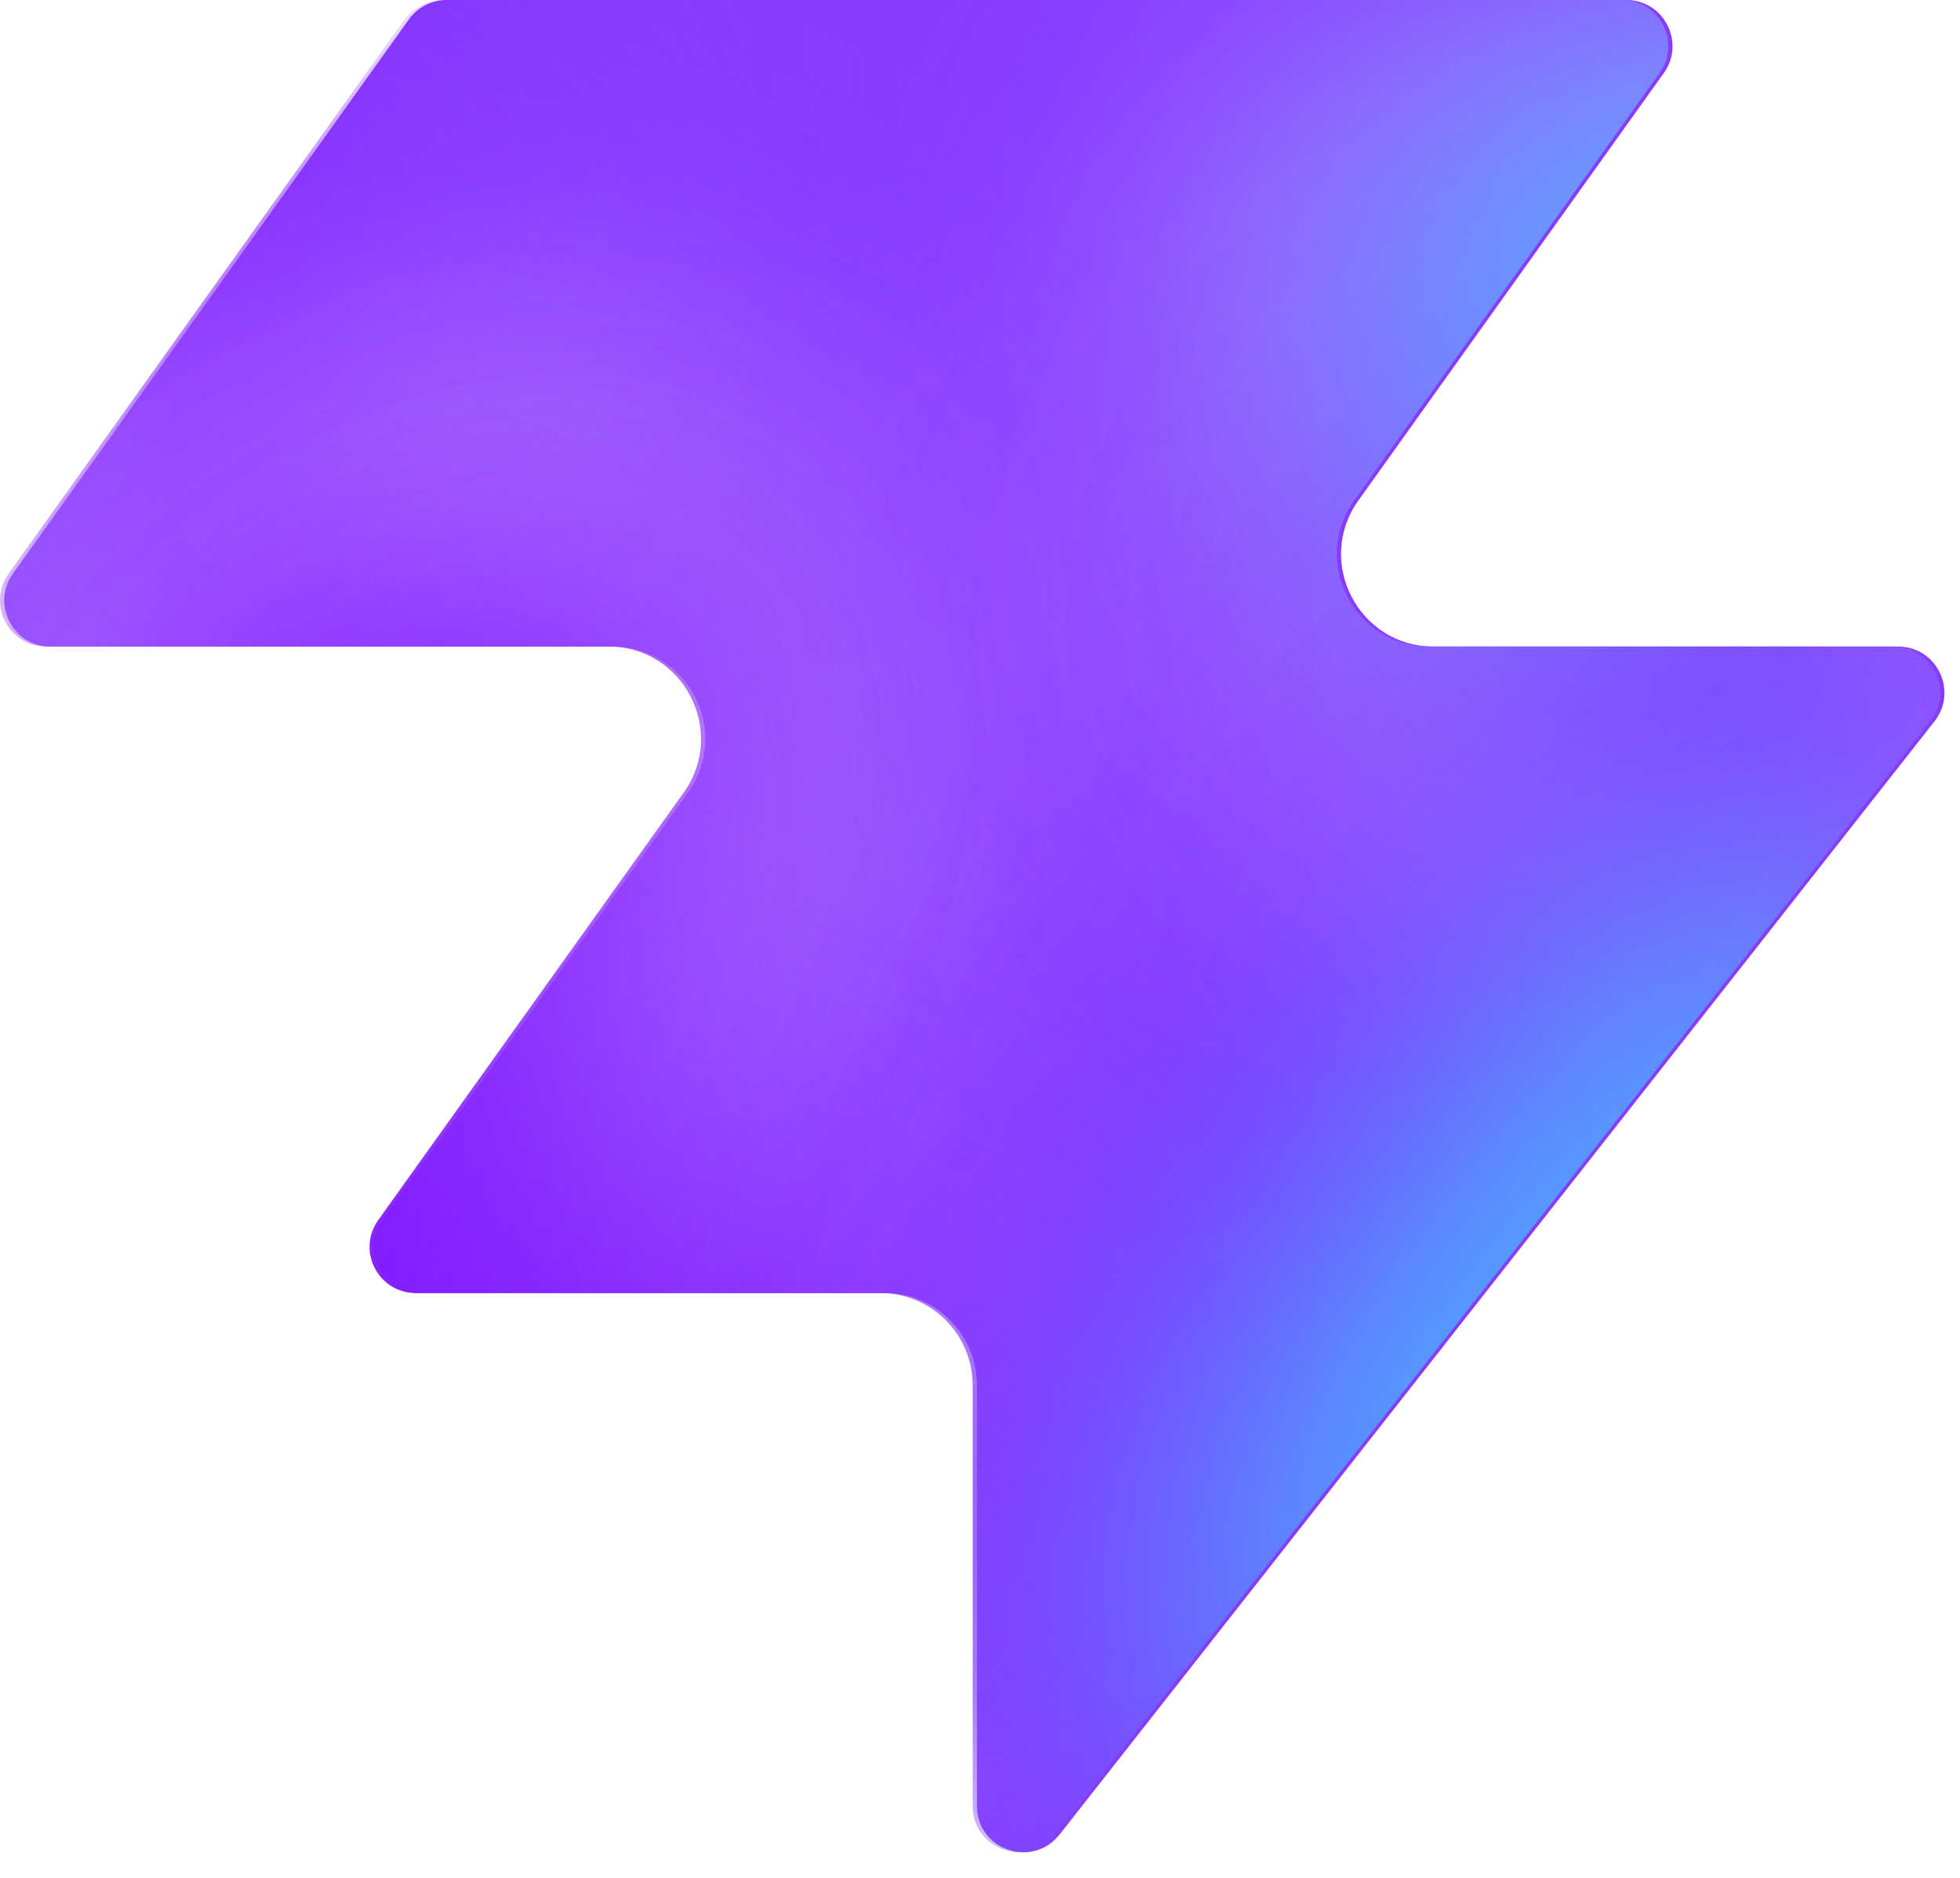
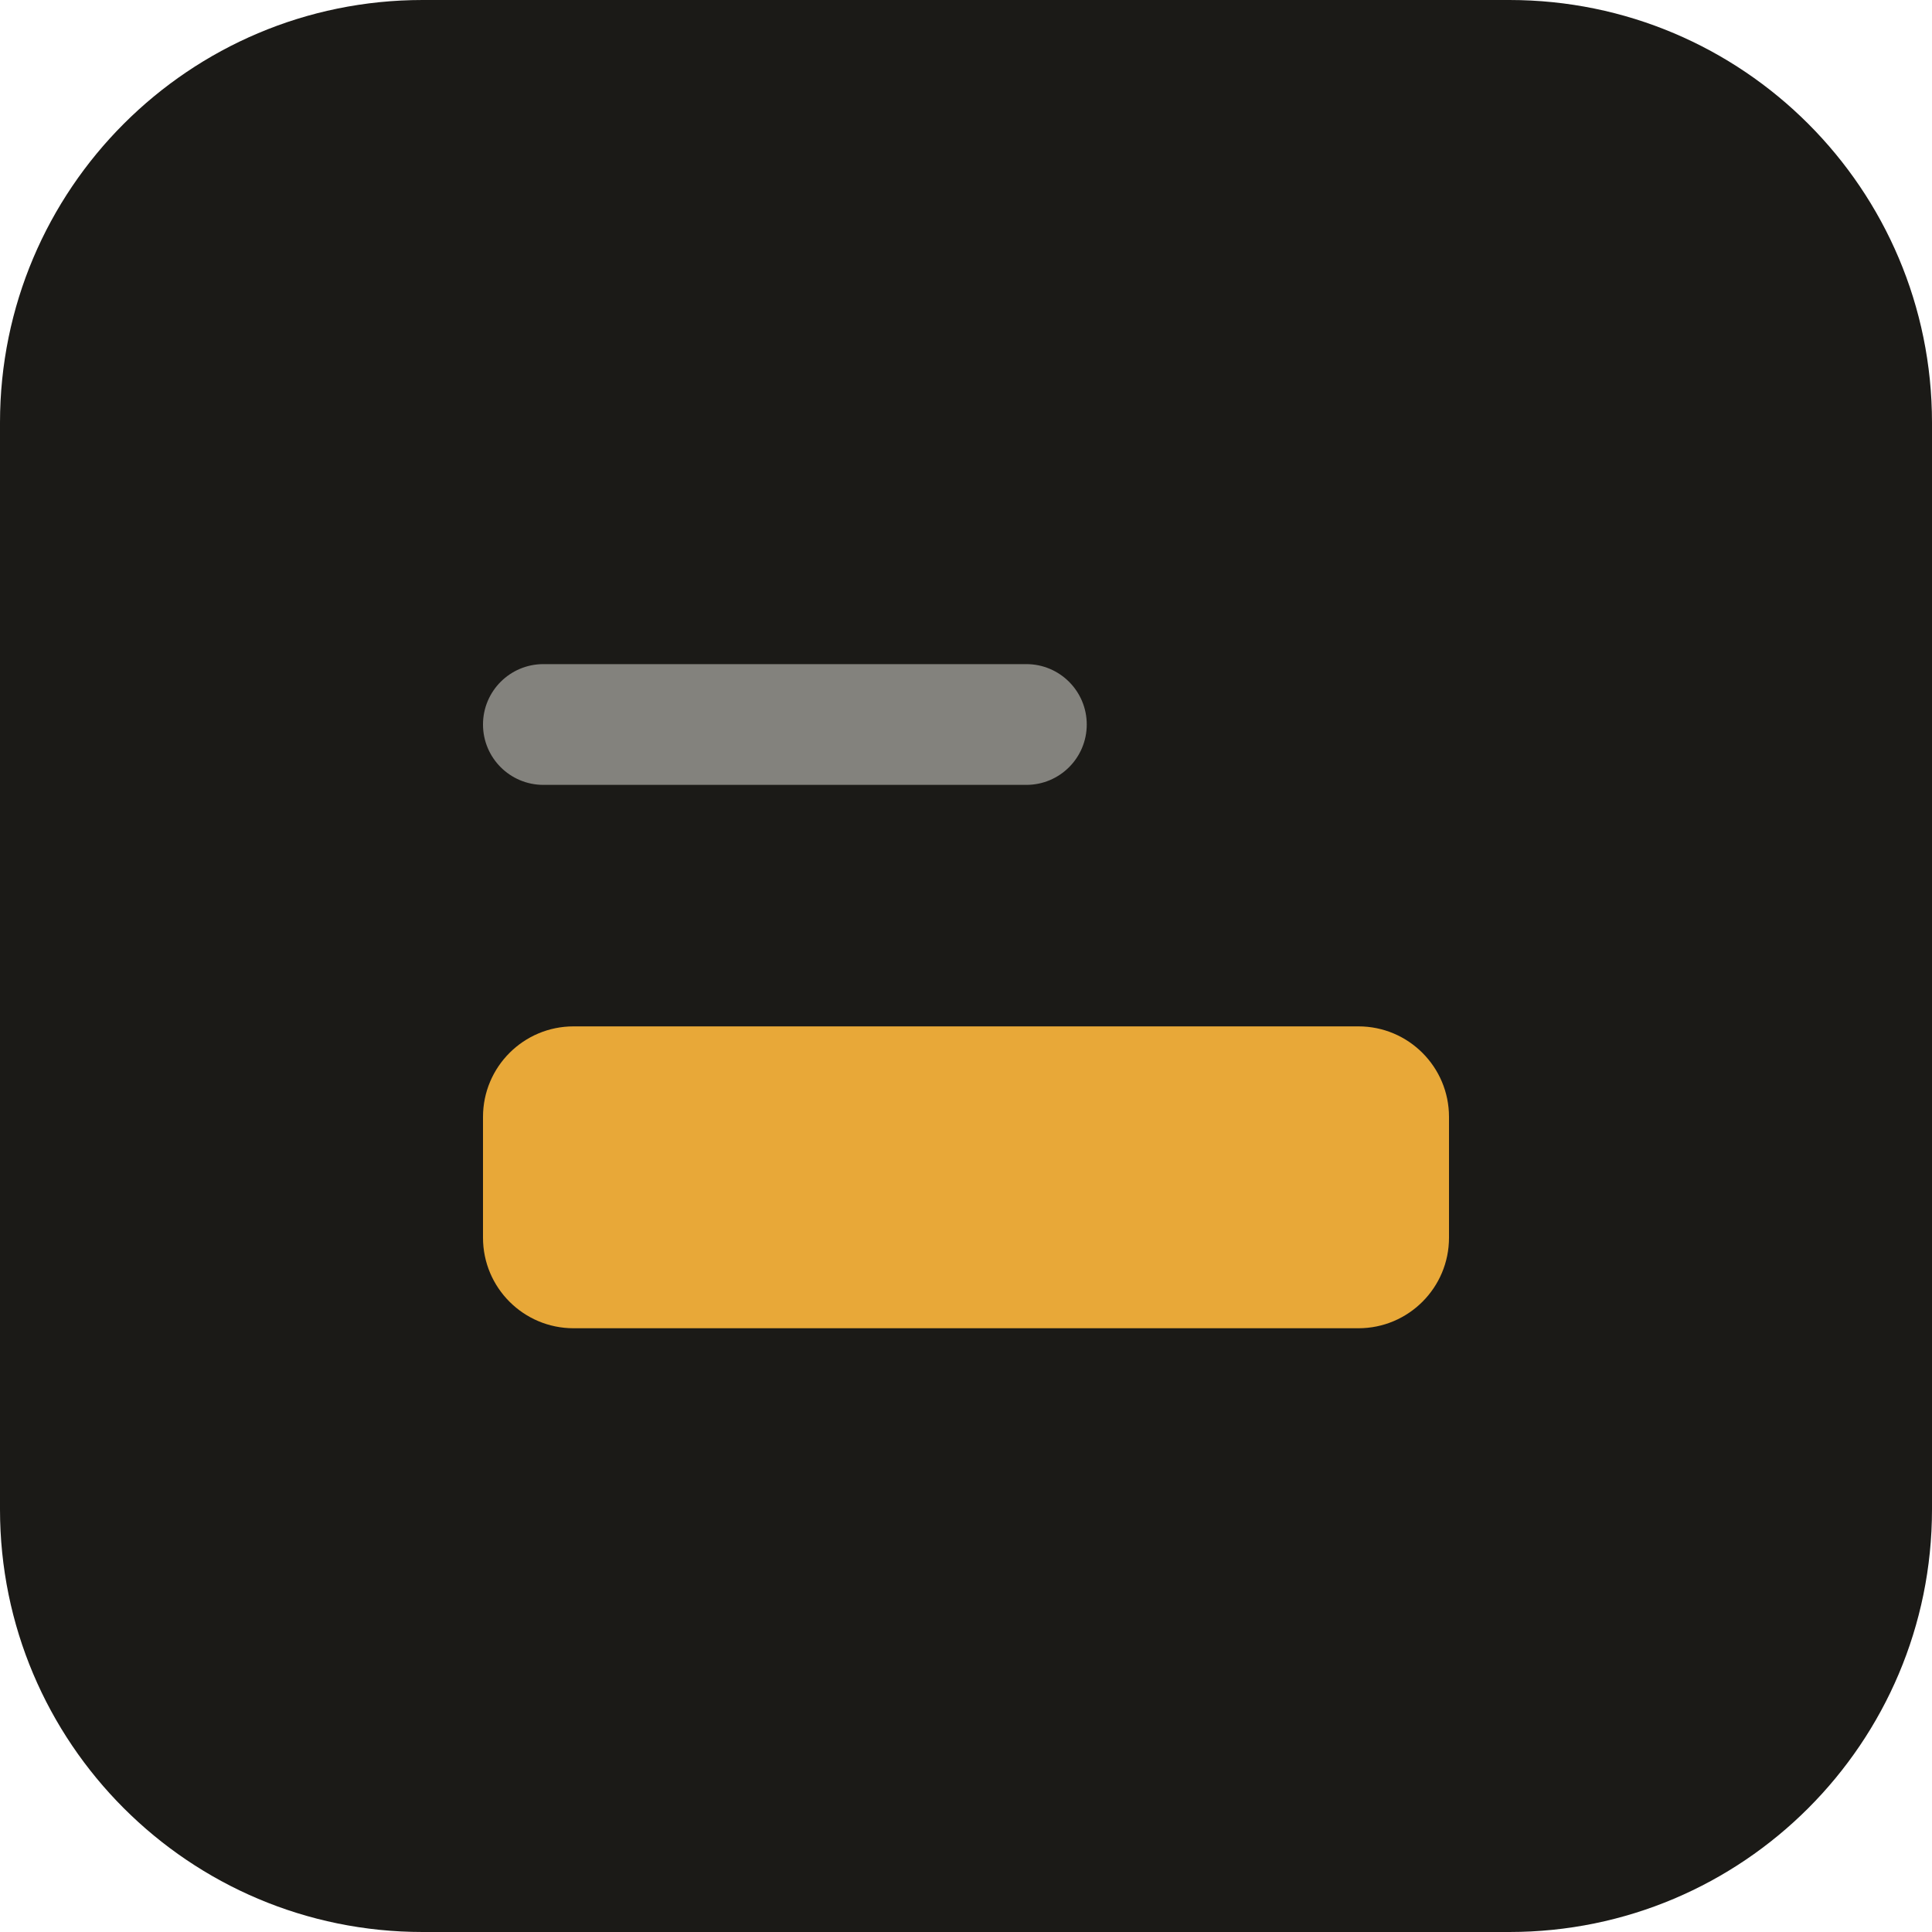
- <svg xmlns="http://www.w3.org/2000/svg" width="48" height="46" fill="none" viewBox="0 0 48 46">
-   <path fill="#863bff" d="M25.946 44.938c-.664.845-2.021.375-2.021-.698V33.937a2.26 2.26 0 0 0-2.262-2.262H10.287c-.92 0-1.456-1.04-.92-1.788l7.48-10.471c1.07-1.497 0-3.578-1.842-3.578H1.237c-.92 0-1.456-1.04-.92-1.788L10.013.474c.214-.297.556-.474.92-.474h28.894c.92 0 1.456 1.04.92 1.788l-7.48 10.471c-1.07 1.498 0 3.579 1.842 3.579h11.377c.943 0 1.473 1.088.89 1.83L25.947 44.94z" style="fill:#863bff;fill:color(display-p3 .525 .23 1);fill-opacity:1" />
-   <mask id="a" width="48" height="46" x="0" y="0" maskUnits="userSpaceOnUse" style="mask-type:alpha">
-     <path fill="#000" d="M25.842 44.938c-.664.844-2.021.375-2.021-.698V33.937a2.26 2.26 0 0 0-2.262-2.262H10.183c-.92 0-1.456-1.04-.92-1.788l7.48-10.471c1.07-1.498 0-3.579-1.842-3.579H1.133c-.92 0-1.456-1.04-.92-1.787L9.91.473c.214-.297.556-.474.92-.474h28.894c.92 0 1.456 1.04.92 1.788l-7.48 10.471c-1.07 1.498 0 3.578 1.842 3.578h11.377c.943 0 1.473 1.088.89 1.832L25.843 44.94z" style="fill:#000;fill-opacity:1" />
-   </mask>
-   <g mask="url(#a)">
-     <g filter="url(#b)">
-       <ellipse cx="5.508" cy="14.704" fill="#ede6ff" rx="5.508" ry="14.704" style="fill:#ede6ff;fill:color(display-p3 .927 .903 1);fill-opacity:1" transform="matrix(.00324 1 1 -.00324 -4.47 31.516)" />
-     </g>
-     <g filter="url(#c)">
-       <ellipse cx="10.399" cy="29.851" fill="#ede6ff" rx="10.399" ry="29.851" style="fill:#ede6ff;fill:color(display-p3 .927 .903 1);fill-opacity:1" transform="matrix(.00324 1 1 -.00324 -39.328 7.883)" />
-     </g>
-     <g filter="url(#d)">
-       <ellipse cx="5.508" cy="30.487" fill="#7e14ff" rx="5.508" ry="30.487" style="fill:#7e14ff;fill:color(display-p3 .492 .077 1);fill-opacity:1" transform="rotate(89.814 -25.913 -14.639)scale(1 -1)" />
-     </g>
-     <g filter="url(#e)">
-       <ellipse cx="5.508" cy="30.599" fill="#7e14ff" rx="5.508" ry="30.599" style="fill:#7e14ff;fill:color(display-p3 .492 .077 1);fill-opacity:1" transform="rotate(89.814 -32.644 -3.334)scale(1 -1)" />
-     </g>
-     <g filter="url(#f)">
-       <ellipse cx="5.508" cy="30.599" fill="#7e14ff" rx="5.508" ry="30.599" style="fill:#7e14ff;fill:color(display-p3 .492 .077 1);fill-opacity:1" transform="matrix(.00324 1 1 -.00324 -34.34 30.47)" />
-     </g>
-     <g filter="url(#g)">
-       <ellipse cx="14.072" cy="22.078" fill="#ede6ff" rx="14.072" ry="22.078" style="fill:#ede6ff;fill:color(display-p3 .927 .903 1);fill-opacity:1" transform="rotate(93.35 24.506 48.493)scale(-1 1)" />
-     </g>
-     <g filter="url(#h)">
-       <ellipse cx="3.47" cy="21.501" fill="#7e14ff" rx="3.47" ry="21.501" style="fill:#7e14ff;fill:color(display-p3 .492 .077 1);fill-opacity:1" transform="rotate(89.009 28.708 47.59)scale(-1 1)" />
-     </g>
-     <g filter="url(#i)">
-       <ellipse cx="3.47" cy="21.501" fill="#7e14ff" rx="3.47" ry="21.501" style="fill:#7e14ff;fill:color(display-p3 .492 .077 1);fill-opacity:1" transform="rotate(89.009 28.708 47.59)scale(-1 1)" />
-     </g>
-     <g filter="url(#j)">
-       <ellipse cx=".387" cy="8.972" fill="#7e14ff" rx="4.407" ry="29.108" style="fill:#7e14ff;fill:color(display-p3 .492 .077 1);fill-opacity:1" transform="rotate(39.51 .387 8.972)" />
-     </g>
-     <g filter="url(#k)">
-       <ellipse cx="47.523" cy="-6.092" fill="#7e14ff" rx="4.407" ry="29.108" style="fill:#7e14ff;fill:color(display-p3 .492 .077 1);fill-opacity:1" transform="rotate(37.892 47.523 -6.092)" />
-     </g>
-     <g filter="url(#l)">
-       <ellipse cx="41.412" cy="6.333" fill="#47bfff" rx="5.971" ry="9.665" style="fill:#47bfff;fill:color(display-p3 .28 .748 1);fill-opacity:1" transform="rotate(37.892 41.412 6.333)" />
-     </g>
-     <g filter="url(#m)">
-       <ellipse cx="-1.879" cy="38.332" fill="#7e14ff" rx="4.407" ry="29.108" style="fill:#7e14ff;fill:color(display-p3 .492 .077 1);fill-opacity:1" transform="rotate(37.892 -1.88 38.332)" />
-     </g>
-     <g filter="url(#n)">
-       <ellipse cx="-1.879" cy="38.332" fill="#7e14ff" rx="4.407" ry="29.108" style="fill:#7e14ff;fill:color(display-p3 .492 .077 1);fill-opacity:1" transform="rotate(37.892 -1.88 38.332)" />
-     </g>
-     <g filter="url(#o)">
-       <ellipse cx="35.651" cy="29.907" fill="#7e14ff" rx="4.407" ry="29.108" style="fill:#7e14ff;fill:color(display-p3 .492 .077 1);fill-opacity:1" transform="rotate(37.892 35.651 29.907)" />
-     </g>
-     <g filter="url(#p)">
-       <ellipse cx="38.418" cy="32.4" fill="#47bfff" rx="5.971" ry="15.297" style="fill:#47bfff;fill:color(display-p3 .28 .748 1);fill-opacity:1" transform="rotate(37.892 38.418 32.4)" />
-     </g>
-   </g>
-   <defs>
-     <filter id="b" width="60.045" height="41.654" x="-19.77" y="16.149" color-interpolation-filters="sRGB" filterUnits="userSpaceOnUse">
-       <feFlood flood-opacity="0" result="BackgroundImageFix" />
-       <feBlend in="SourceGraphic" in2="BackgroundImageFix" result="shape" />
-       <feGaussianBlur result="effect1_foregroundBlur_2002_17158" stdDeviation="7.659" />
-     </filter>
-     <filter id="c" width="90.34" height="51.437" x="-54.613" y="-7.533" color-interpolation-filters="sRGB" filterUnits="userSpaceOnUse">
-       <feFlood flood-opacity="0" result="BackgroundImageFix" />
-       <feBlend in="SourceGraphic" in2="BackgroundImageFix" result="shape" />
-       <feGaussianBlur result="effect1_foregroundBlur_2002_17158" stdDeviation="7.659" />
-     </filter>
-     <filter id="d" width="79.355" height="29.4" x="-49.64" y="2.03" color-interpolation-filters="sRGB" filterUnits="userSpaceOnUse">
-       <feFlood flood-opacity="0" result="BackgroundImageFix" />
-       <feBlend in="SourceGraphic" in2="BackgroundImageFix" result="shape" />
-       <feGaussianBlur result="effect1_foregroundBlur_2002_17158" stdDeviation="4.596" />
-     </filter>
-     <filter id="e" width="79.579" height="29.4" x="-45.045" y="20.029" color-interpolation-filters="sRGB" filterUnits="userSpaceOnUse">
-       <feFlood flood-opacity="0" result="BackgroundImageFix" />
-       <feBlend in="SourceGraphic" in2="BackgroundImageFix" result="shape" />
-       <feGaussianBlur result="effect1_foregroundBlur_2002_17158" stdDeviation="4.596" />
-     </filter>
-     <filter id="f" width="79.579" height="29.4" x="-43.513" y="21.178" color-interpolation-filters="sRGB" filterUnits="userSpaceOnUse">
-       <feFlood flood-opacity="0" result="BackgroundImageFix" />
-       <feBlend in="SourceGraphic" in2="BackgroundImageFix" result="shape" />
-       <feGaussianBlur result="effect1_foregroundBlur_2002_17158" stdDeviation="4.596" />
-     </filter>
-     <filter id="g" width="74.749" height="58.852" x="15.756" y="-17.901" color-interpolation-filters="sRGB" filterUnits="userSpaceOnUse">
-       <feFlood flood-opacity="0" result="BackgroundImageFix" />
-       <feBlend in="SourceGraphic" in2="BackgroundImageFix" result="shape" />
-       <feGaussianBlur result="effect1_foregroundBlur_2002_17158" stdDeviation="7.659" />
-     </filter>
-     <filter id="h" width="61.377" height="25.362" x="23.548" y="2.284" color-interpolation-filters="sRGB" filterUnits="userSpaceOnUse">
-       <feFlood flood-opacity="0" result="BackgroundImageFix" />
-       <feBlend in="SourceGraphic" in2="BackgroundImageFix" result="shape" />
-       <feGaussianBlur result="effect1_foregroundBlur_2002_17158" stdDeviation="4.596" />
-     </filter>
-     <filter id="i" width="61.377" height="25.362" x="23.548" y="2.284" color-interpolation-filters="sRGB" filterUnits="userSpaceOnUse">
-       <feFlood flood-opacity="0" result="BackgroundImageFix" />
-       <feBlend in="SourceGraphic" in2="BackgroundImageFix" result="shape" />
-       <feGaussianBlur result="effect1_foregroundBlur_2002_17158" stdDeviation="4.596" />
-     </filter>
-     <filter id="j" width="56.045" height="63.649" x="-27.636" y="-22.853" color-interpolation-filters="sRGB" filterUnits="userSpaceOnUse">
-       <feFlood flood-opacity="0" result="BackgroundImageFix" />
-       <feBlend in="SourceGraphic" in2="BackgroundImageFix" result="shape" />
-       <feGaussianBlur result="effect1_foregroundBlur_2002_17158" stdDeviation="4.596" />
-     </filter>
-     <filter id="k" width="54.814" height="64.646" x="20.116" y="-38.415" color-interpolation-filters="sRGB" filterUnits="userSpaceOnUse">
-       <feFlood flood-opacity="0" result="BackgroundImageFix" />
-       <feBlend in="SourceGraphic" in2="BackgroundImageFix" result="shape" />
-       <feGaussianBlur result="effect1_foregroundBlur_2002_17158" stdDeviation="4.596" />
-     </filter>
-     <filter id="l" width="33.541" height="35.313" x="24.641" y="-11.323" color-interpolation-filters="sRGB" filterUnits="userSpaceOnUse">
-       <feFlood flood-opacity="0" result="BackgroundImageFix" />
-       <feBlend in="SourceGraphic" in2="BackgroundImageFix" result="shape" />
-       <feGaussianBlur result="effect1_foregroundBlur_2002_17158" stdDeviation="4.596" />
-     </filter>
-     <filter id="m" width="54.814" height="64.646" x="-29.286" y="6.009" color-interpolation-filters="sRGB" filterUnits="userSpaceOnUse">
-       <feFlood flood-opacity="0" result="BackgroundImageFix" />
-       <feBlend in="SourceGraphic" in2="BackgroundImageFix" result="shape" />
-       <feGaussianBlur result="effect1_foregroundBlur_2002_17158" stdDeviation="4.596" />
-     </filter>
-     <filter id="n" width="54.814" height="64.646" x="-29.286" y="6.009" color-interpolation-filters="sRGB" filterUnits="userSpaceOnUse">
-       <feFlood flood-opacity="0" result="BackgroundImageFix" />
-       <feBlend in="SourceGraphic" in2="BackgroundImageFix" result="shape" />
-       <feGaussianBlur result="effect1_foregroundBlur_2002_17158" stdDeviation="4.596" />
-     </filter>
-     <filter id="o" width="54.814" height="64.646" x="8.244" y="-2.416" color-interpolation-filters="sRGB" filterUnits="userSpaceOnUse">
-       <feFlood flood-opacity="0" result="BackgroundImageFix" />
-       <feBlend in="SourceGraphic" in2="BackgroundImageFix" result="shape" />
-       <feGaussianBlur result="effect1_foregroundBlur_2002_17158" stdDeviation="4.596" />
-     </filter>
-     <filter id="p" width="39.409" height="43.623" x="18.713" y="10.588" color-interpolation-filters="sRGB" filterUnits="userSpaceOnUse">
-       <feFlood flood-opacity="0" result="BackgroundImageFix" />
-       <feBlend in="SourceGraphic" in2="BackgroundImageFix" result="shape" />
-       <feGaussianBlur result="effect1_foregroundBlur_2002_17158" stdDeviation="4.596" />
-     </filter>
-   </defs>
+ <svg xmlns="http://www.w3.org/2000/svg" width="32" height="32" viewBox="0 0 32 32">
+   <rect width="32" height="32" rx="7" fill="#1B1A17" />
+   <rect x="8" y="11" width="10" height="2" rx="1" fill="#ECE9E3" opacity="0.5" />
+   <rect x="8" y="17" width="16" height="5" rx="1.5" fill="#E8A838" />
</svg>
